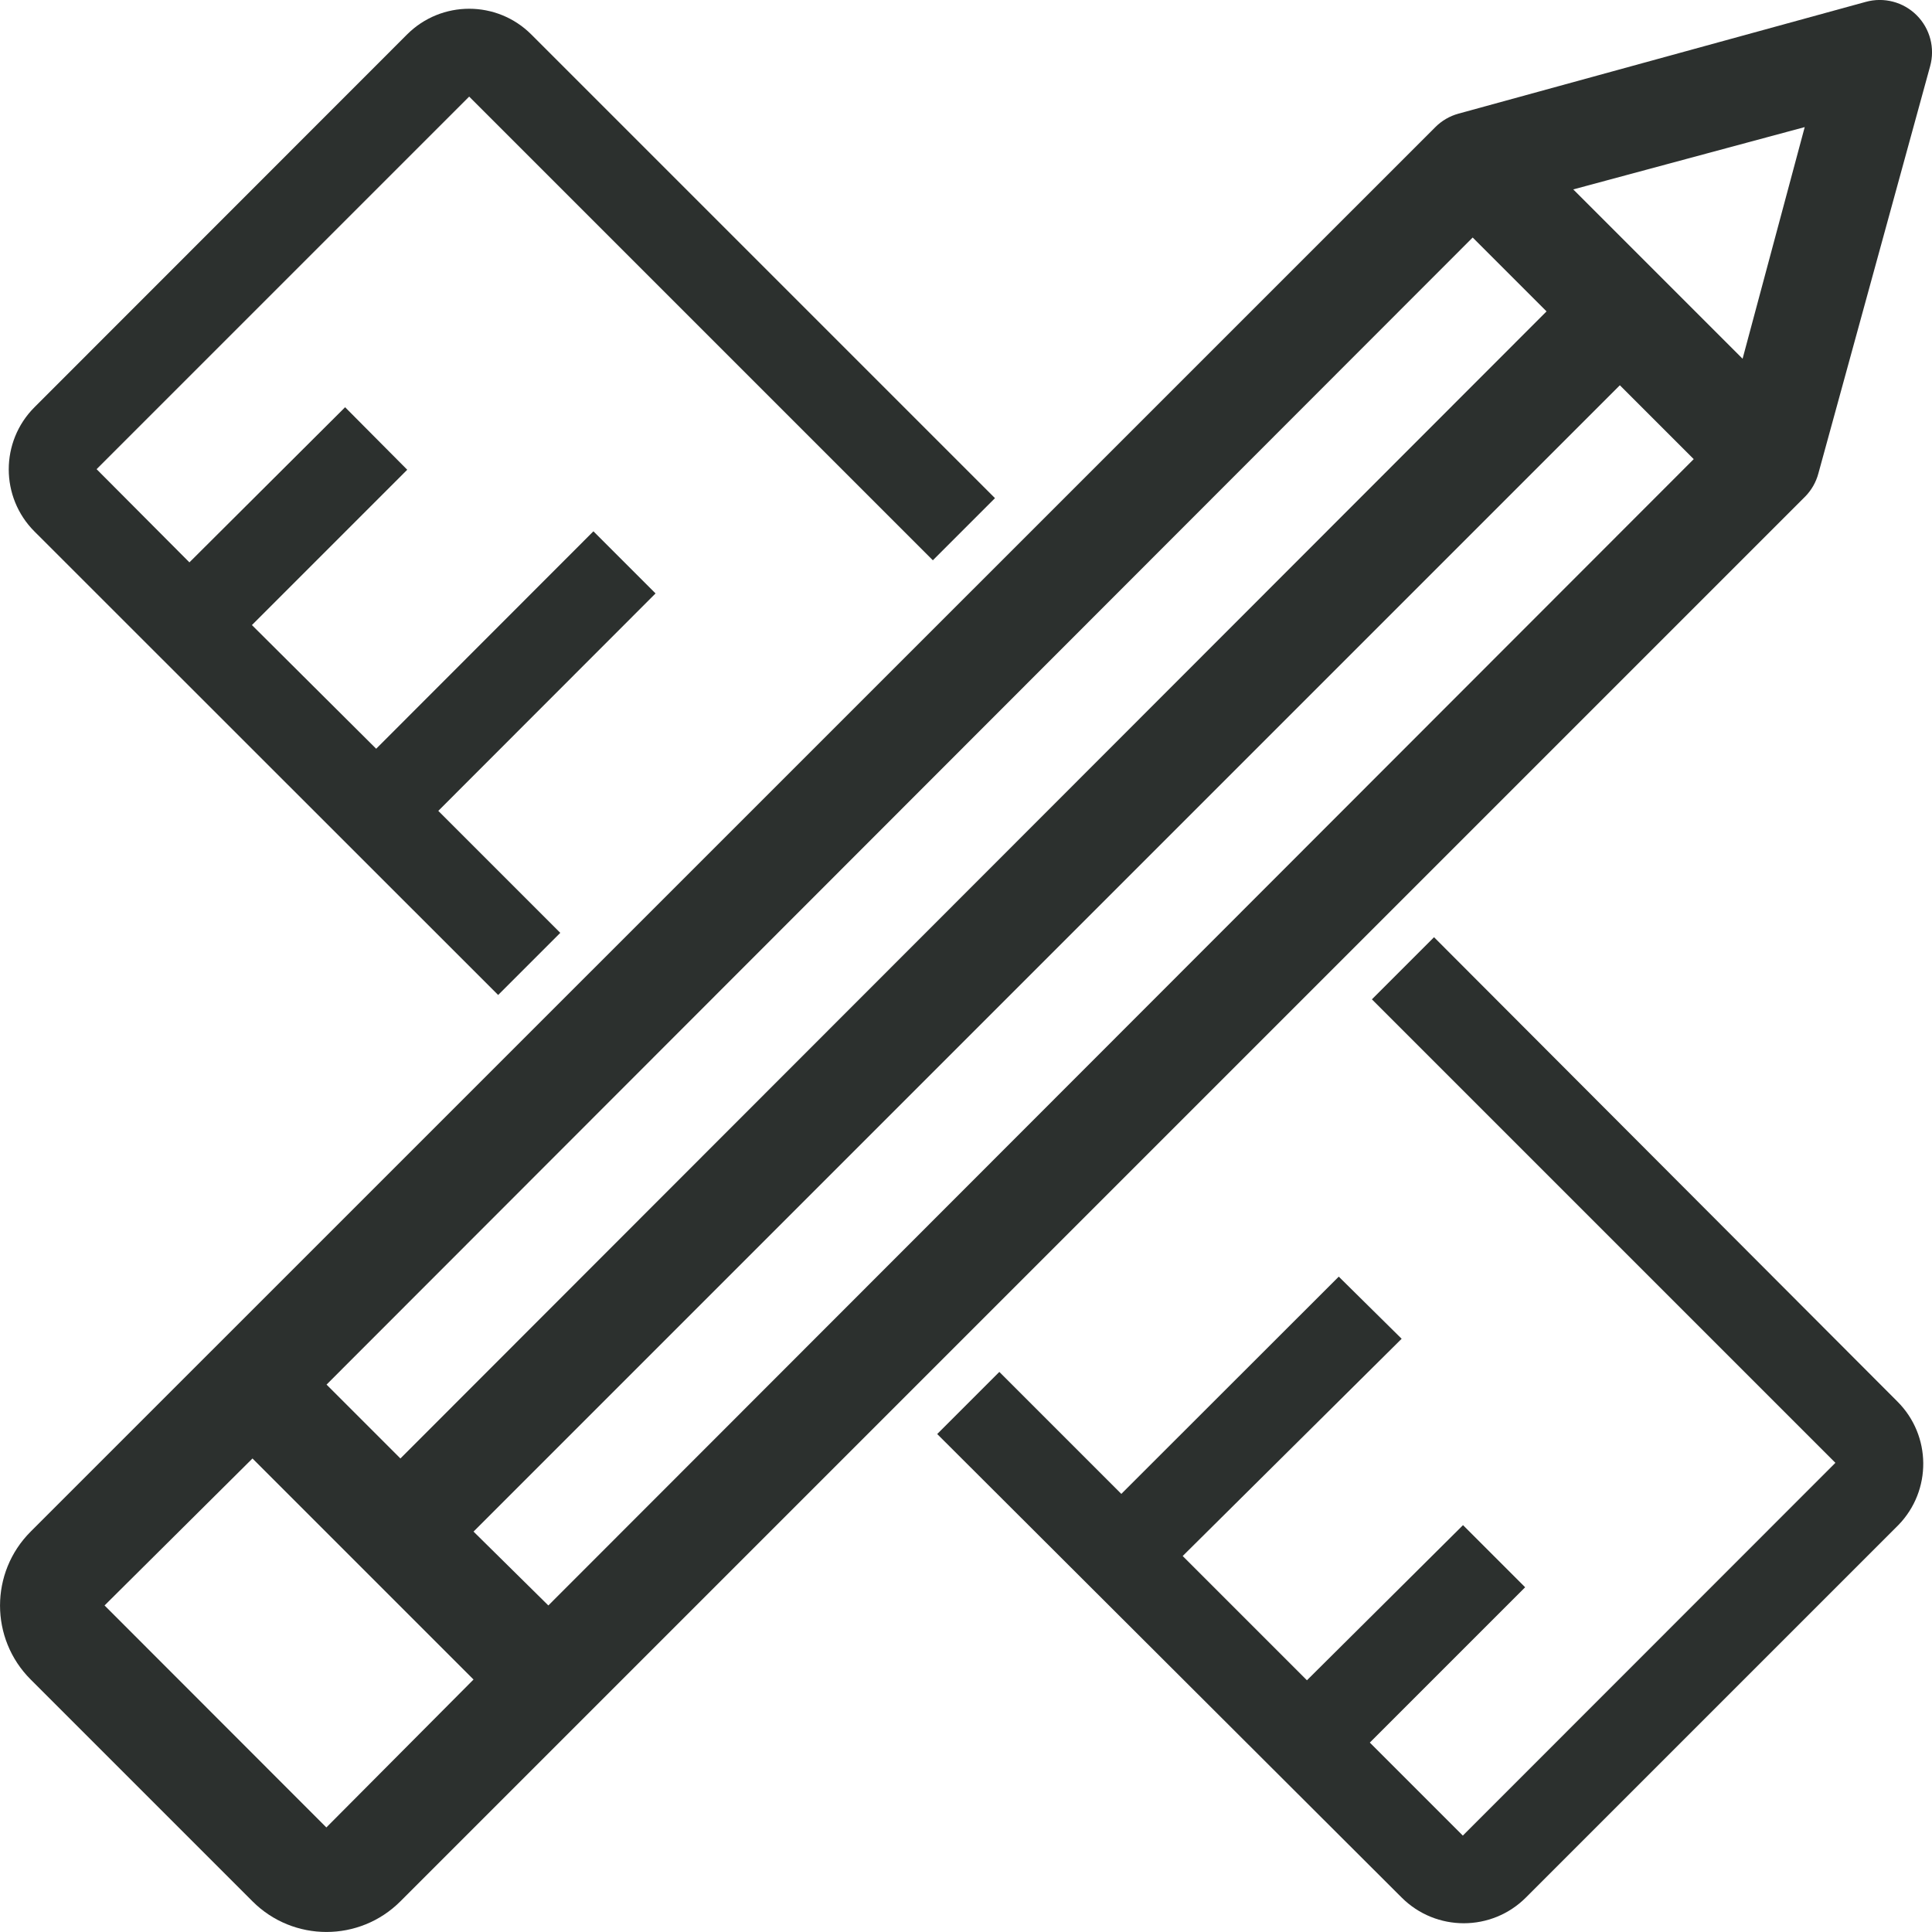
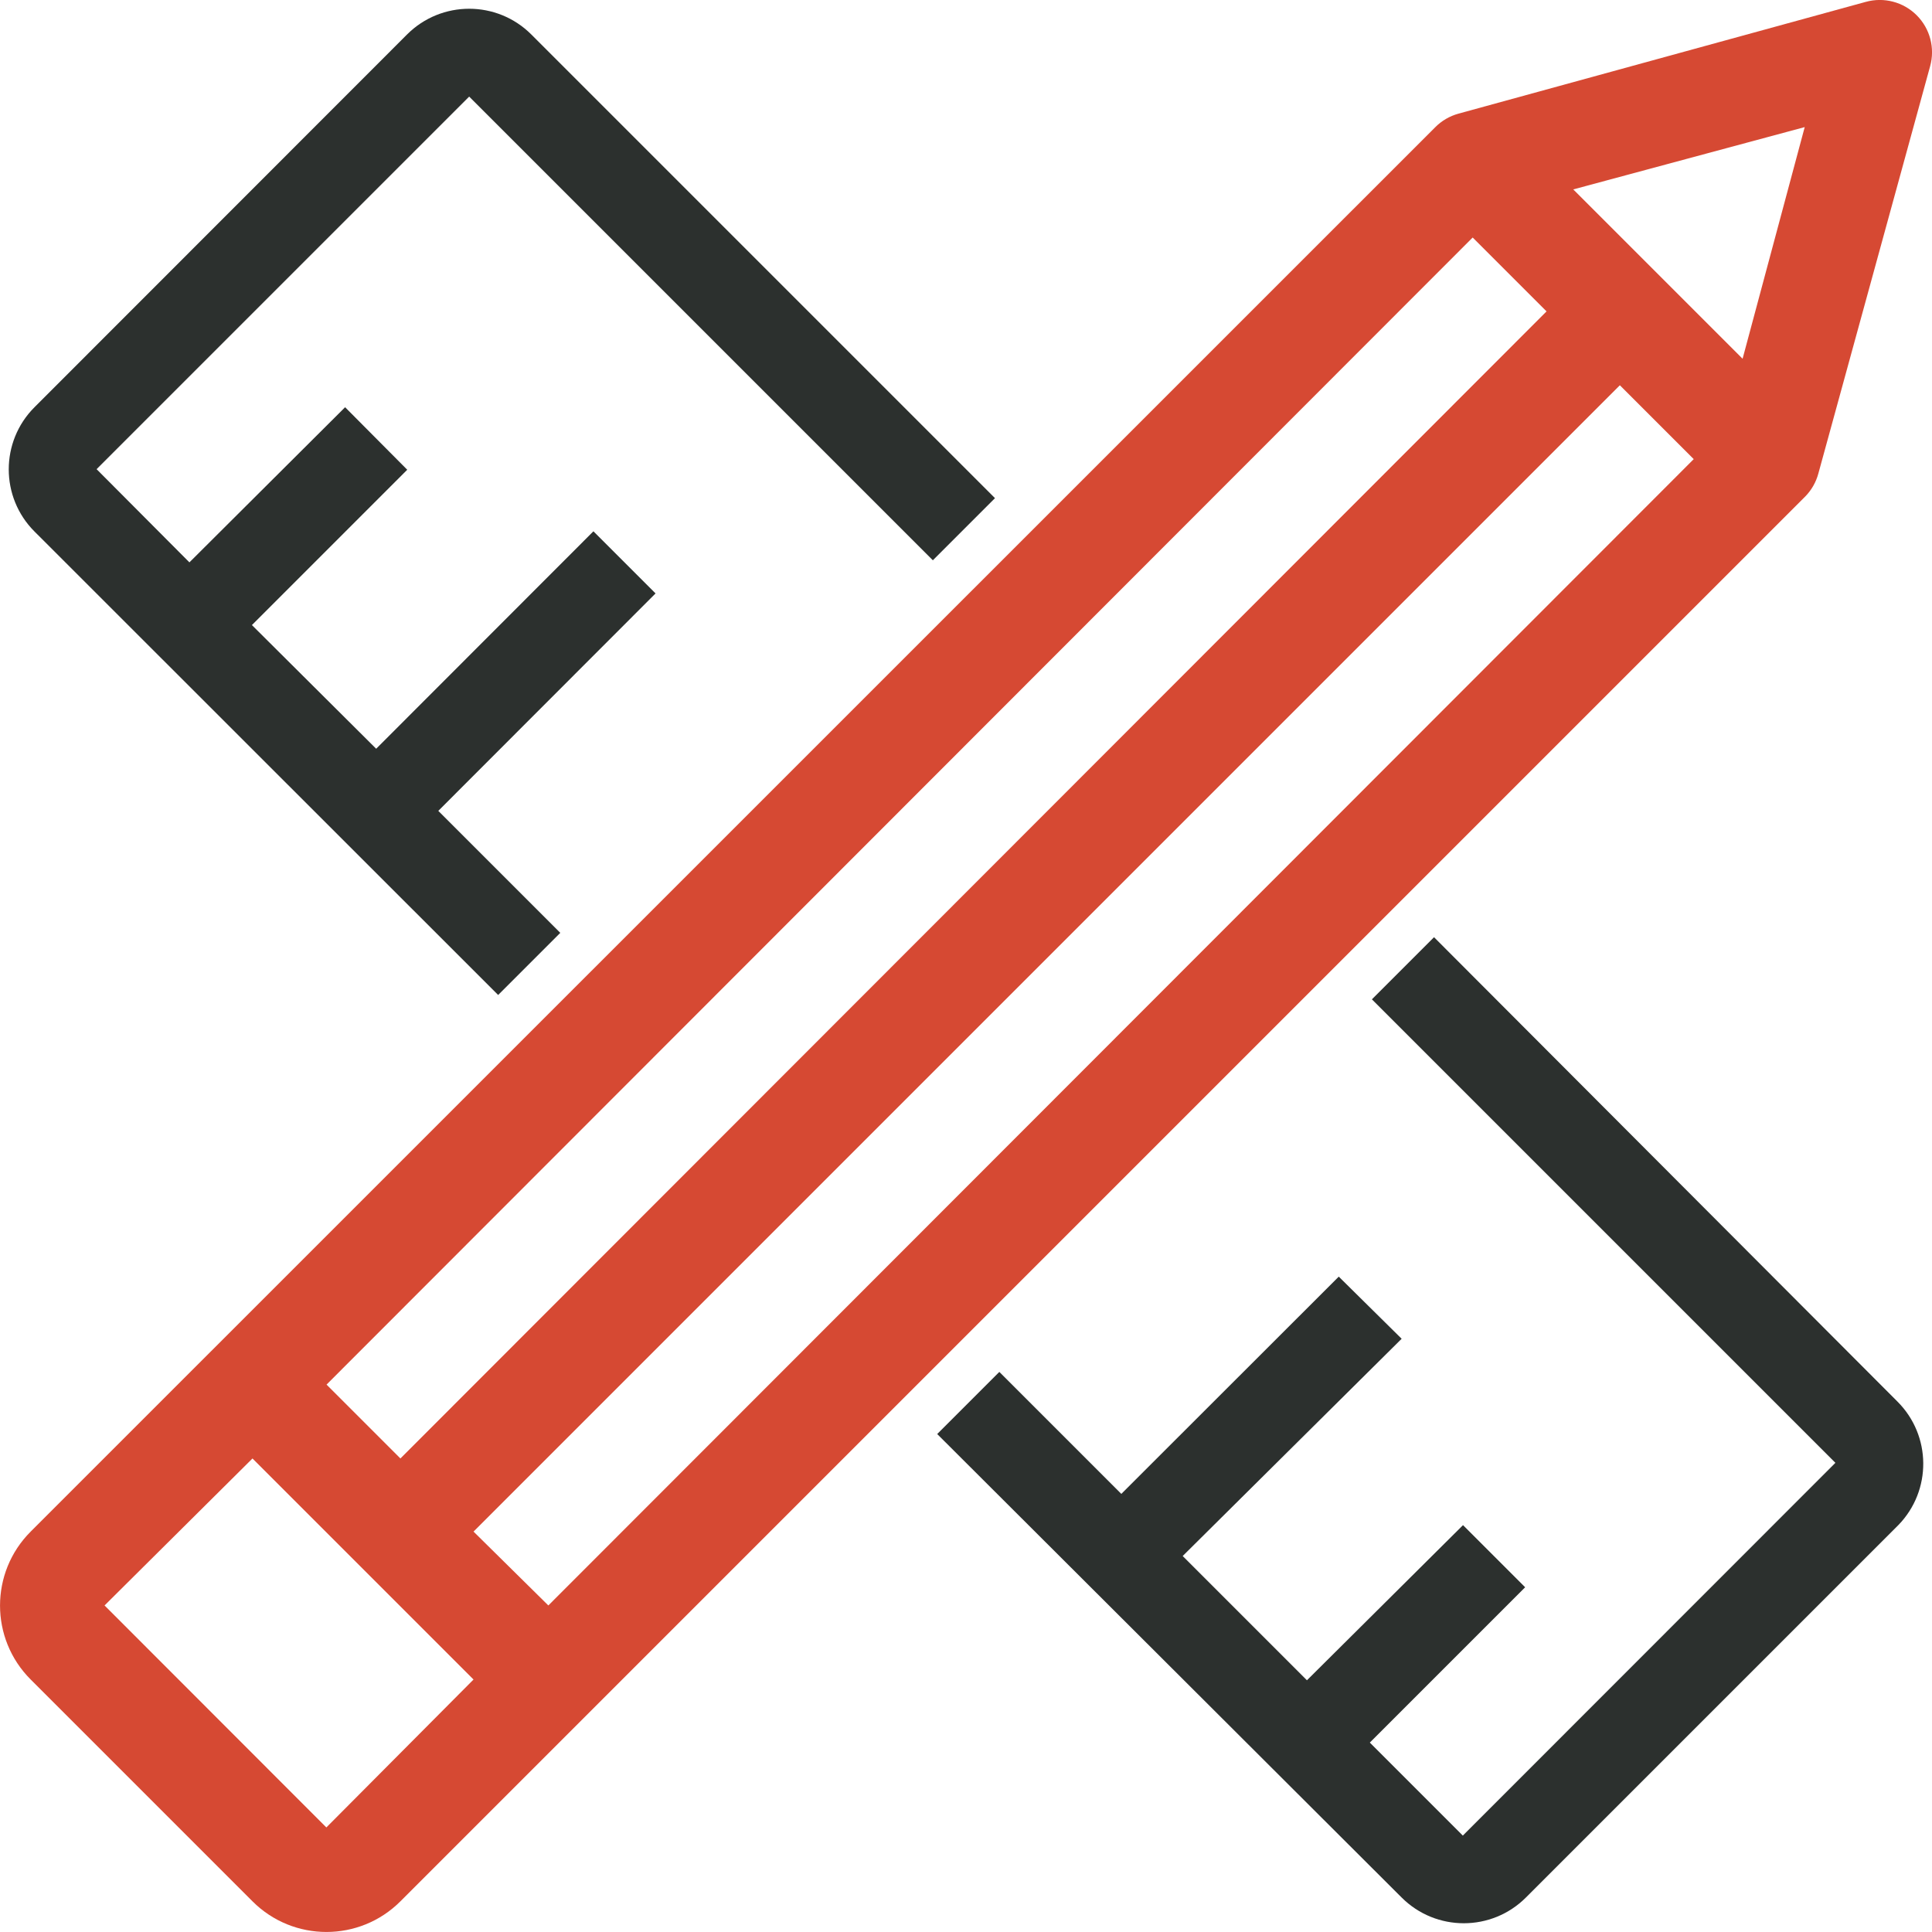
<svg xmlns="http://www.w3.org/2000/svg" id="Layer_1" data-name="Layer 1" viewBox="0 0 102 102">
  <path style="fill: #2c302e" d="M38.14,51.81,49.61,40.33l-3.28-3.28L34.86,48.53,28.3,42l8.2-8.2L33.22,30.5,25,38.69,20.1,33.77,39.77,14.1,64.25,38.58l3.28-3.28L43.05,10.82a4.64,4.64,0,0,0-6.56,0L16.82,30.5a4.64,4.64,0,0,0,0,6.56L41.3,61.53l3.28-3.28Z" transform="translate(-15 -9)" />
  <path style="fill: #2c302e" d="M115.18,83,90.71,58.48l-3.28,3.28,24.47,24.47L92.23,105.91,87.32,101l8.2-8.2-3.28-3.28L84,97.71l-6.56-6.56L89,79.68,85.68,76.4,74.2,87.87l-6.44-6.44-3.28,3.28L89,109.18a4.64,4.64,0,0,0,6.56,0l19.67-19.67A4.64,4.64,0,0,0,115.18,83Z" transform="translate(-15 -9)" />
-   <path style="fill: #2c302e" d="M111,34,116.9,12.5a2.76,2.76,0,0,0-3.4-3.4L92,15a2.76,2.76,0,0,0-1.23.72L16.62,89.86a5.52,5.52,0,0,0,0,7.81l11.71,11.71a5.52,5.52,0,0,0,7.81,0L110.32,35.2A2.76,2.76,0,0,0,111,34Zm-.72-18.29L107,27.94,98.06,19ZM92.75,21.54l3.9,3.9L36.14,86l-3.9-3.9ZM32.23,105.48,20.52,93.76,28.33,86,40,97.67ZM43.95,93.76,40,89.86l60.52-60.52,3.9,3.9Z" transform="translate(-15 -9)" />
+   <path style="fill: #d64933" d="M111,34,116.9,12.5a2.76,2.76,0,0,0-3.4-3.4L92,15a2.76,2.76,0,0,0-1.23.72L16.62,89.86a5.52,5.52,0,0,0,0,7.81l11.71,11.71a5.52,5.52,0,0,0,7.81,0L110.32,35.2A2.76,2.76,0,0,0,111,34Zm-.72-18.29L107,27.94,98.06,19ZM92.75,21.54l3.9,3.9L36.14,86l-3.9-3.9ZM32.23,105.48,20.52,93.76,28.33,86,40,97.67ZM43.95,93.76,40,89.86l60.52-60.52,3.9,3.9Z" transform="translate(-15 -9)" />
</svg>
